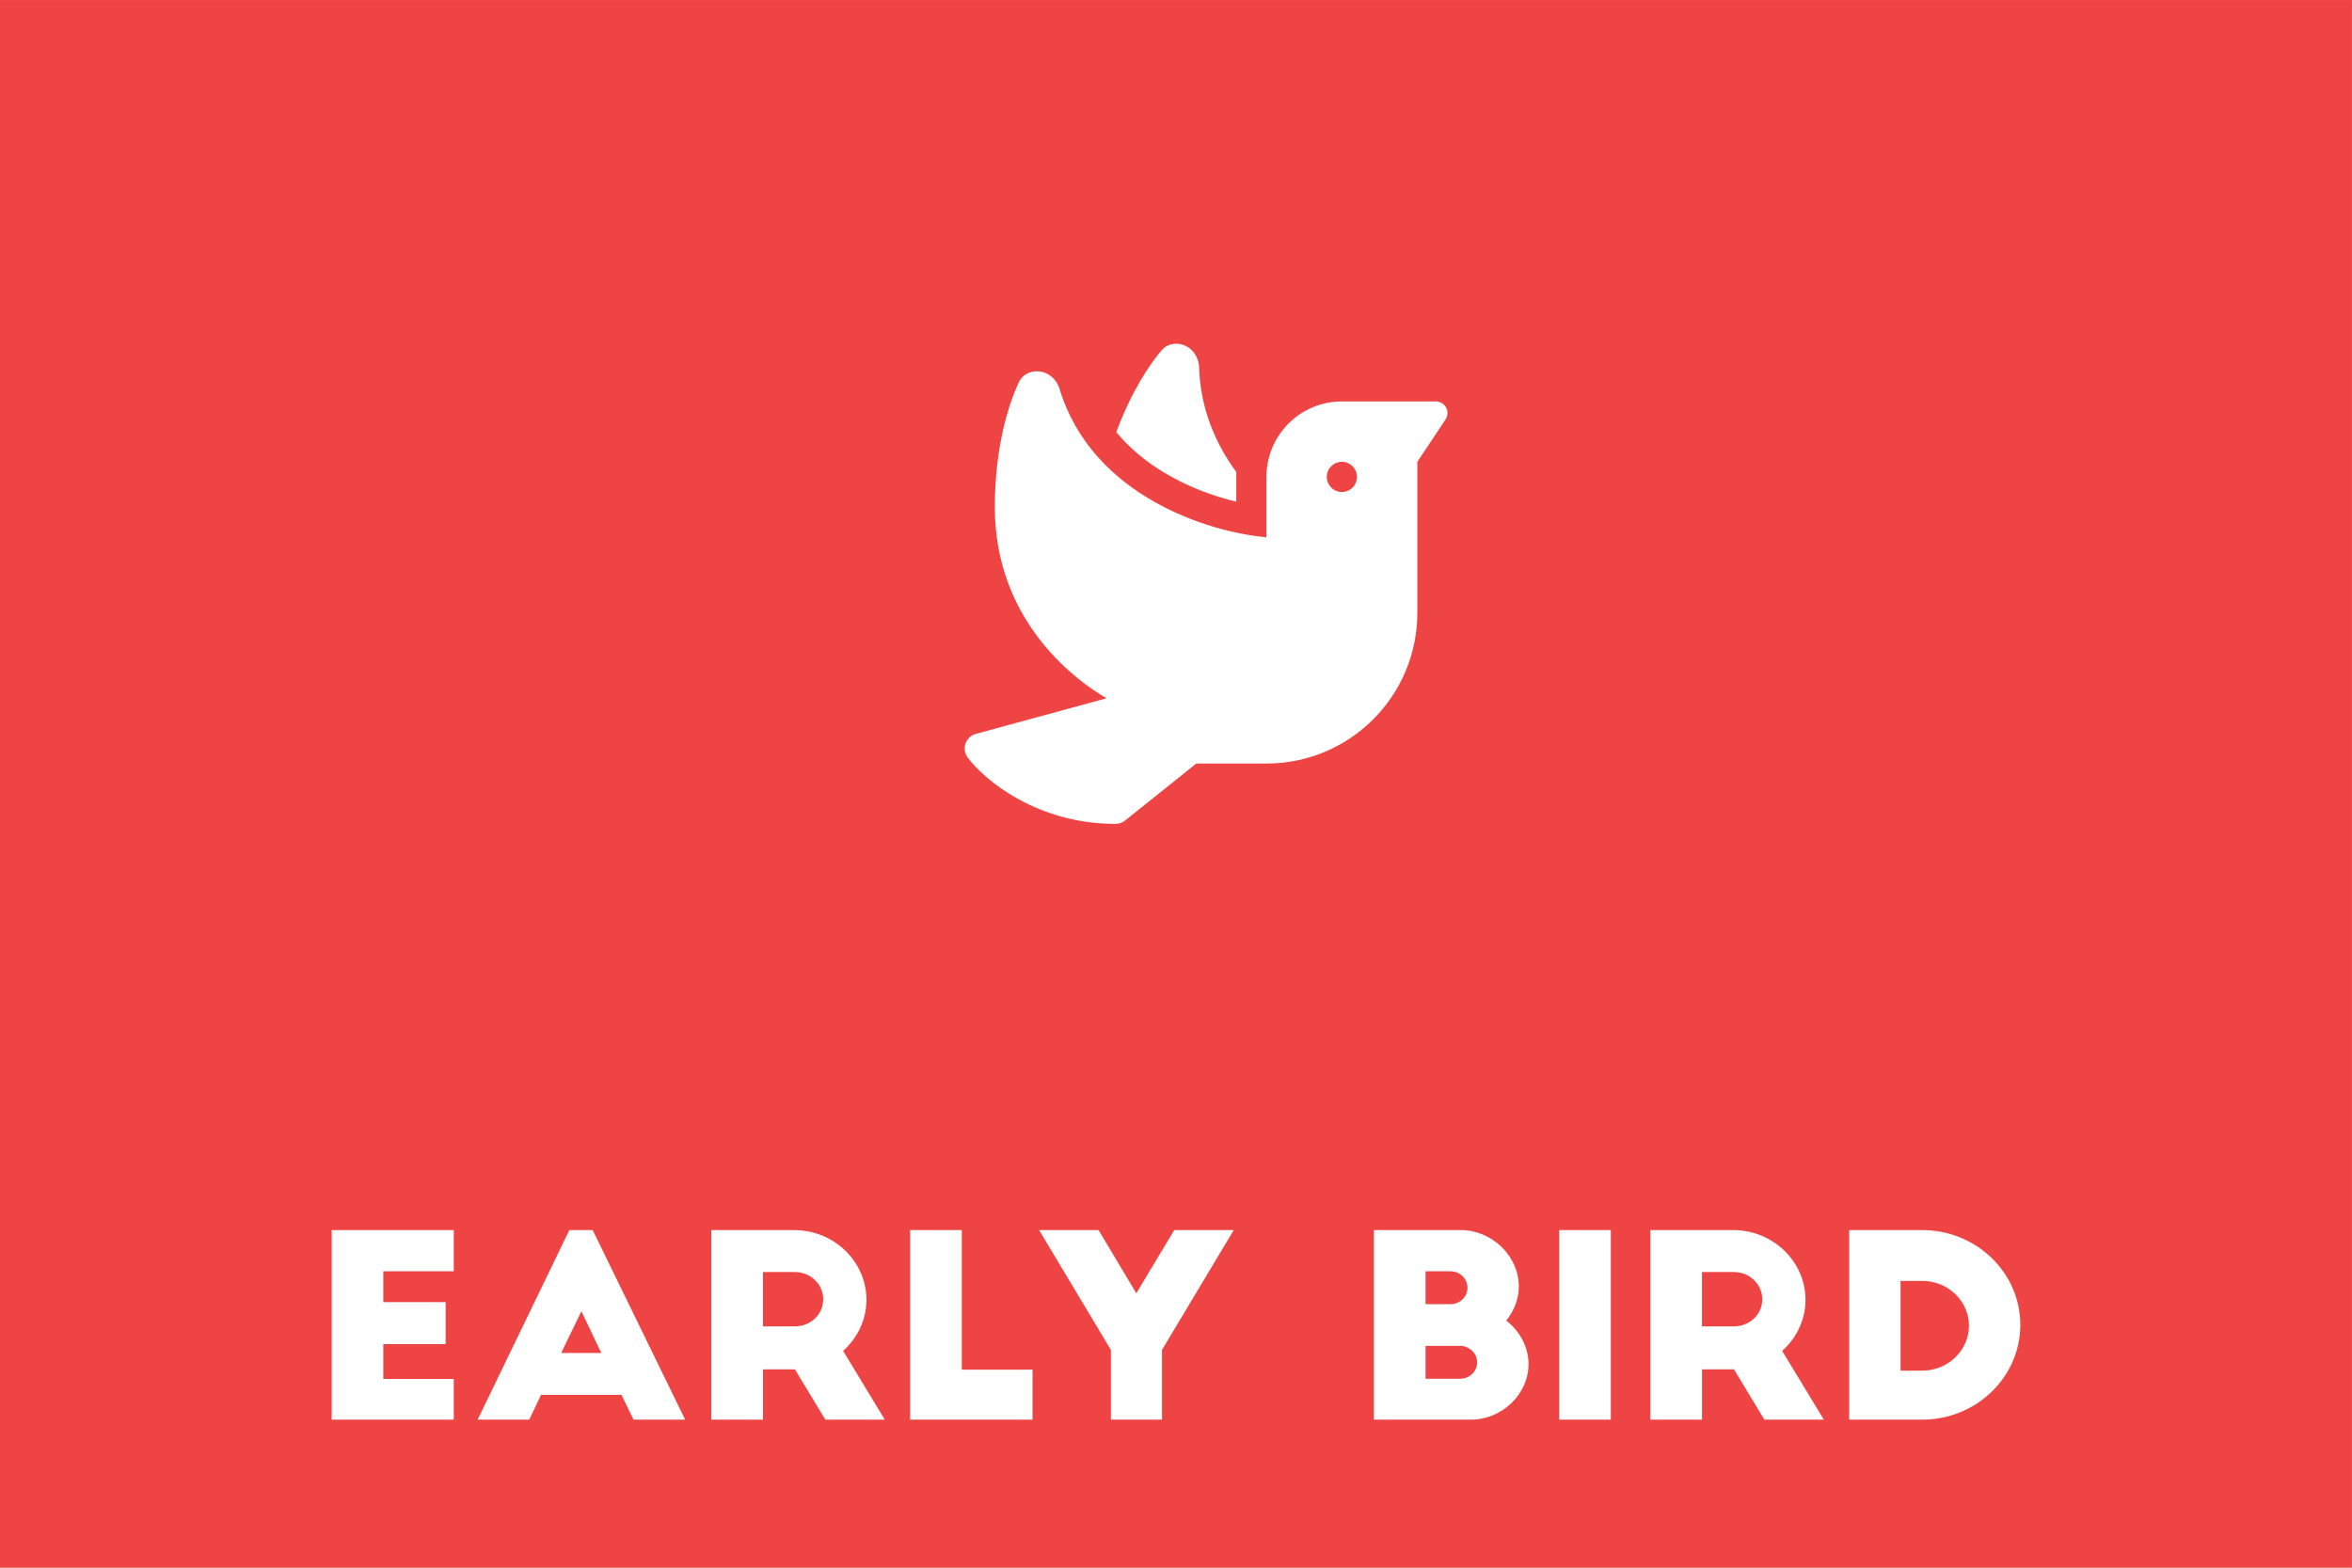
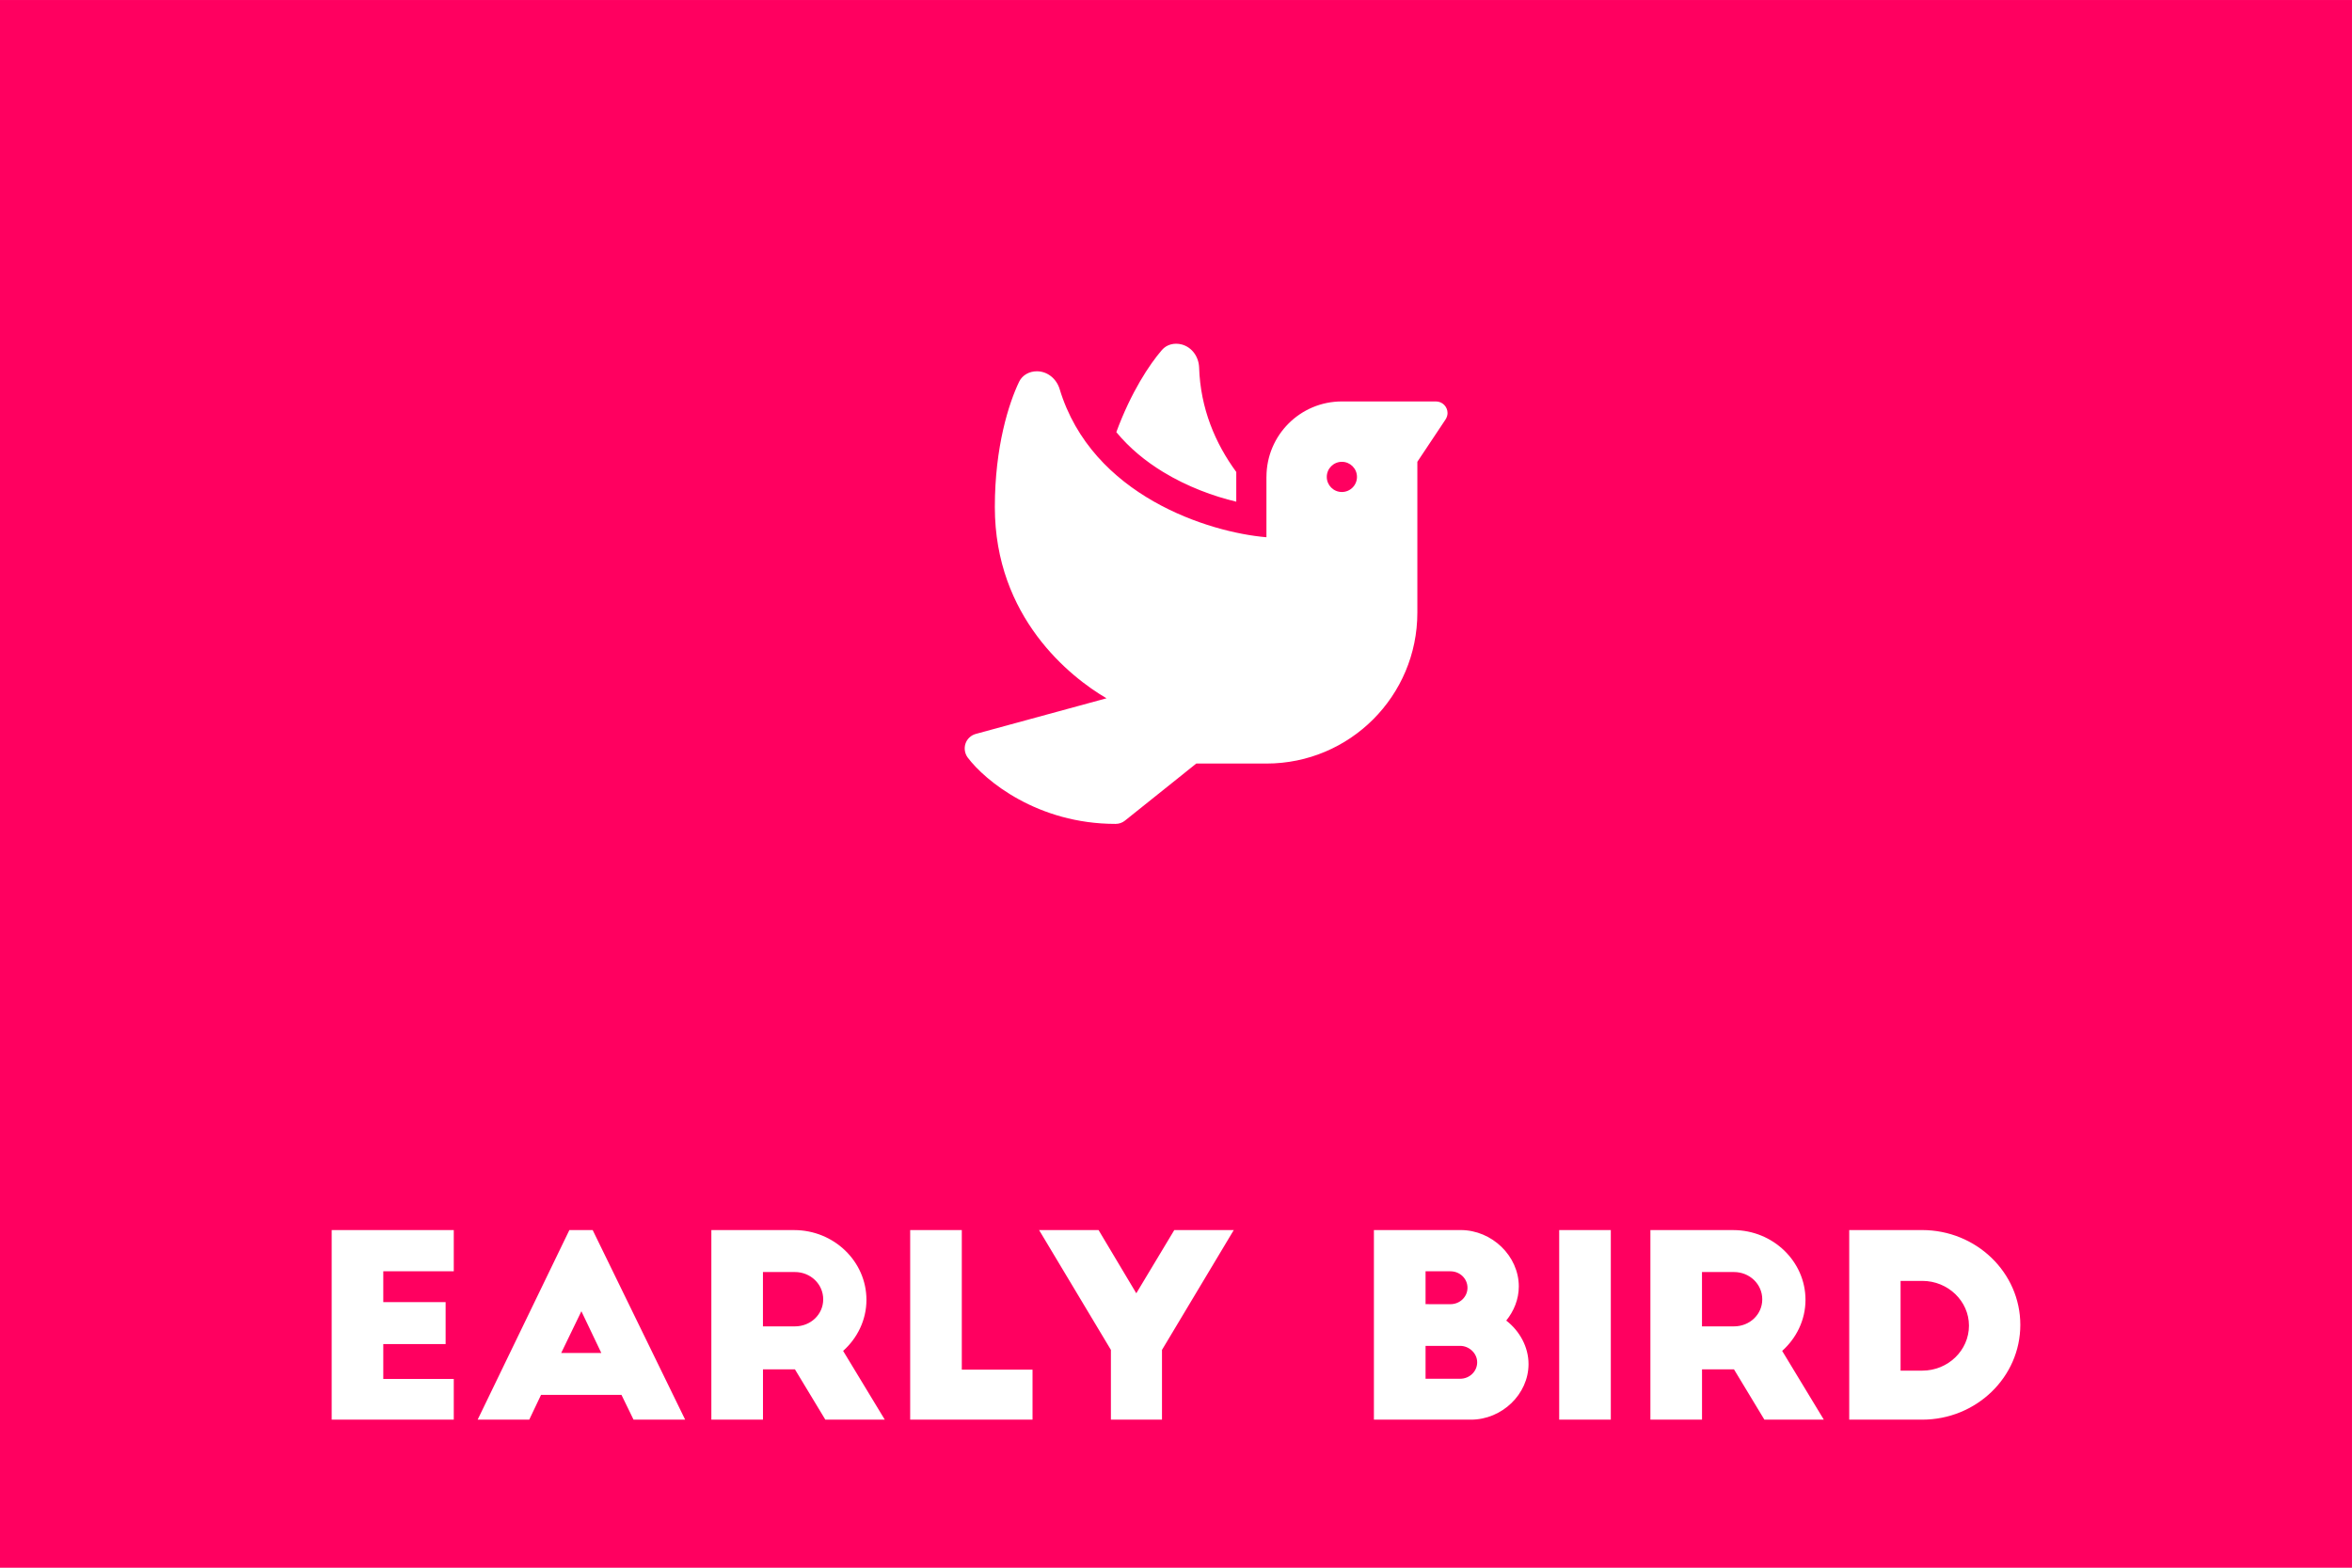
<svg xmlns="http://www.w3.org/2000/svg" width="300" height="200" viewBox="0 0 79.375 52.917" version="1.1" id="svg1" xml:space="preserve">
  <defs id="defs1" />
  <g id="layer1" transform="translate(-184.6034,-20.84552)">
-     <rect style="fill:#ef4444;fill-opacity:1;stroke-width:0.052;stroke-linecap:round;stroke-linejoin:round" id="rect2" width="79.375" height="52.917" x="95.228" y="20.846" />
+     <rect style="fill:#ff0060;fill-opacity:1;stroke-width:0.052;stroke-linecap:round;stroke-linejoin:round" id="rect2" width="79.375" height="52.917" x="95.228" y="20.846" />
    <path style="fill:#ffffff;stroke-width:0.379" d="m 133.997,48.592 c -1.668,-0.314 -3.128,-1.227 -4.224,-2.641 -1.349,-1.74 -1.891,-4.103 -1.4,-6.103 0.492,-2.008 1.915,-4.352 3.989,-6.572 0.571,-0.611 0.904,-0.892 1.059,-0.892 0.327,0 0.849,0.465 1.943,1.734 l 0.966,1.12 0.299,-0.382 c 0.599,-0.766 1.02,-1.146 1.27,-1.146 0.321,0 1.301,1.066 2.075,2.258 0.695,1.071 1.476,2.754 1.748,3.764 0.484,1.801 0.054,4.148 -1.065,5.823 -0.806,1.205 -2.297,2.357 -3.602,2.783 -0.88,0.287 -2.271,0.403 -3.057,0.255 z m 2.652,-3.305 c 0.725,-0.337 1.331,-0.947 1.632,-1.641 0.431,-0.996 0.203,-2.863 -0.384,-3.139 -0.236,-0.111 -0.287,-0.078 -0.824,0.524 -0.822,0.922 -0.871,0.905 -2.144,-0.749 -0.561,-0.729 -1.127,-1.368 -1.258,-1.42 -0.294,-0.117 -0.489,0.046 -1.084,0.91 -0.864,1.256 -1.09,1.985 -0.932,3.003 0.289,1.853 1.626,2.902 3.598,2.824 0.605,-0.024 0.932,-0.097 1.394,-0.313 z" id="path3" />
    <path d="m 114.755,63.753 h 1.041 c 0.512,0 0.921,0.41 0.921,0.921 0,0.512 -0.41,0.913 -0.921,0.913 h -1.041 z m -1.681,4.983 h 1.681 V 67.038 h 1.049 c 1.271,0 2.321,-1.058 2.321,-2.346 0,-1.297 -1.058,-2.355 -2.355,-2.355 h -2.696 z m 5.827,-3.191 c 0,1.766 1.425,3.191 3.191,3.191 1.766,0 3.2,-1.425 3.2,-3.191 0,-1.766 -1.433,-3.208 -3.2,-3.208 -1.766,0 -3.191,1.442 -3.191,3.208 z m 4.718,-0.009 c 0,0.836 -0.683,1.527 -1.527,1.527 -0.836,0 -1.519,-0.691 -1.519,-1.527 0,-0.845 0.683,-1.527 1.519,-1.527 0.845,0 1.527,0.683 1.527,1.527 z m 4.522,-1.783 h 1.041 c 0.512,0 0.921,0.41 0.921,0.921 0,0.512 -0.41,0.913 -0.921,0.913 h -1.041 z m -1.681,4.983 h 1.681 v -1.698 h 1.049 c 1.271,0 2.321,-1.058 2.321,-2.346 0,-1.297 -1.058,-2.355 -2.355,-2.355 h -2.696 z m 7.636,-6.399 h -1.689 v 3.874 c 0,1.408 1.118,2.525 2.526,2.525 1.391,0 2.525,-1.118 2.525,-2.525 v -3.874 h -1.689 v 3.848 c 0,0.461 -0.375,0.836 -0.836,0.836 -0.461,0 -0.836,-0.375 -0.836,-0.836 z m 4.641,6.399 h 3.984 v -1.689 h -2.304 v -4.71 h -1.681 z m 6.442,0 0.384,-0.836 h 2.619 l 0.392,0.836 h 1.681 l -3.012,-6.399 h -0.759 l -2.986,6.399 z m 1.698,-3.66 0.648,1.408 h -1.305 z m 9.88,3.66 -1.357,-2.321 c 0.461,-0.427 0.759,-1.041 0.759,-1.723 0,-1.297 -1.058,-2.355 -2.355,-2.355 h -2.696 v 6.399 h 1.681 v -1.698 h 1.041 l 0.99,1.698 z m -3.967,-4.983 h 1.041 c 0.512,0 0.921,0.41 0.921,0.921 0,0.512 -0.41,0.913 -0.921,0.913 h -1.041 z" id="text1" style="font-size:11.639px;font-family:'Big John';-inkscape-font-specification:'Big John, Normal';fill:#ffffff;stroke-width:1.221;stroke-linecap:round;stroke-linejoin:round" aria-label="Popular" />
-     <rect style="fill:#ef4444;fill-opacity:1;stroke-width:0.052;stroke-linecap:round;stroke-linejoin:round" id="rect2-5" width="79.375" height="52.917" x="184.603" y="20.846" />
+     <rect style="fill:#ff0060;fill-opacity:1;stroke-width:0.052;stroke-linecap:round;stroke-linejoin:round" id="rect2-5" width="79.375" height="52.917" x="184.603" y="20.846" />
    <path d="m 222.276,35.431 c 0.446,0.541 0.987,0.984 1.576,1.343 0.824,0.503 1.709,0.824 2.473,1.006 v -1.003 c -0.707,-0.964 -1.21,-2.142 -1.254,-3.527 -0.013,-0.36 -0.239,-0.684 -0.586,-0.777 -0.242,-0.064 -0.503,-0.006 -0.668,0.185 -0.423,0.49 -1.041,1.42 -1.541,2.776 z m 5.067,1.512 v 0.974 c 0,0 0,0 0,0 v 0.041 c 0,0 0,0 0,0 v 1.022 c -1.935,-0.162 -5.889,-1.394 -6.98,-5.004 -0.105,-0.344 -0.407,-0.598 -0.767,-0.598 -0.251,0 -0.487,0.124 -0.598,0.35 -0.35,0.729 -0.821,2.199 -0.821,4.233 0,3.721 2.55,5.745 3.769,6.455 l -4.412,1.203 c -0.162,0.045 -0.293,0.166 -0.347,0.325 -0.054,0.159 -0.025,0.337 0.073,0.471 0.589,0.783 2.359,2.241 4.991,2.241 0.115,0 0.229,-0.038 0.318,-0.111 l 2.406,-1.926 h 2.368 c 2.814,0 5.093,-2.279 5.093,-5.093 v -5.093 l 0.952,-1.429 c 0.041,-0.064 0.067,-0.14 0.067,-0.216 0,-0.216 -0.175,-0.392 -0.392,-0.392 h -3.173 c -1.407,0 -2.546,1.14 -2.546,2.546 z m 2.546,-0.509 a 0.509,0.509 0 1 1 0,1.019 0.509,0.509 0 1 1 0,-1.019 z" id="path1" style="fill:#ffffff;stroke-width:0.032" />
    <path d="m 195.797,68.766 h 4.12 V 67.392 h -2.379 v -1.177 h 2.104 v -1.416 h -2.104 V 63.758 h 2.379 v -1.391 h -4.12 z m 6.667,0 0.398,-0.836 h 2.715 l 0.407,0.836 h 1.742 l -3.121,-6.399 h -0.787 l -3.095,6.399 z m 1.76,-3.66 0.672,1.408 h -1.353 z m 10.239,3.66 -1.406,-2.321 c 0.477,-0.427 0.787,-1.041 0.787,-1.723 0,-1.297 -1.096,-2.355 -2.44,-2.355 h -2.794 v 6.399 h 1.742 v -1.698 h 1.079 l 1.026,1.698 z m -4.112,-4.983 h 1.079 c 0.531,0 0.955,0.41 0.955,0.921 0,0.512 -0.424,0.913 -0.955,0.913 h -1.079 z m 4.969,4.983 h 4.129 v -1.689 h -2.387 v -4.71 h -1.742 z m 10.92,-6.399 h -2.007 l -1.282,2.133 -1.273,-2.133 h -2.007 l 2.423,4.044 v 2.355 h 1.724 v -2.355 z m 6.473,5.017 v -1.109 h 1.167 c 0.301,0 0.575,0.247 0.575,0.555 0,0.307 -0.256,0.555 -0.575,0.555 z m 0,-2.517 V 63.758 h 0.84 c 0.318,0 0.575,0.247 0.575,0.555 0,0.307 -0.256,0.555 -0.575,0.555 z m 1.53,3.899 c 1.052,0 1.945,-0.862 1.945,-1.877 0,-0.58 -0.301,-1.118 -0.752,-1.468 0.256,-0.316 0.424,-0.717 0.424,-1.152 0,-1.024 -0.902,-1.903 -1.963,-1.903 h -2.927 v 6.399 z m 2.98,0 h 1.742 v -6.399 h -1.742 z m 8.931,0 -1.406,-2.321 c 0.477,-0.427 0.787,-1.041 0.787,-1.723 0,-1.297 -1.096,-2.355 -2.44,-2.355 h -2.794 v 6.399 h 1.742 v -1.698 h 1.079 l 1.026,1.698 z m -4.112,-4.983 h 1.079 c 0.531,0 0.955,0.41 0.955,0.921 0,0.512 -0.424,0.913 -0.955,0.913 h -1.079 z m 4.969,4.983 h 2.458 c 1.83,0 3.316,-1.433 3.316,-3.2 0,-1.766 -1.486,-3.2 -3.316,-3.2 h -2.458 z m 1.733,-4.684 h 0.734 c 0.867,0 1.574,0.683 1.574,1.51 0,0.836 -0.707,1.519 -1.574,1.519 h -0.734 z" id="text1-3" style="font-size:10.273px;font-family:'Big John';-inkscape-font-specification:'Big John, Normal';fill:#ffffff;stroke-width:1.243;stroke-linecap:round;stroke-linejoin:round" aria-label="EARLY BIRD" />
-     <rect style="fill:#ef4444;fill-opacity:1;stroke-width:0.052;stroke-linecap:round;stroke-linejoin:round" id="rect2-2" width="79.375" height="52.917" x="5.853" y="20.846" />
+     <rect style="fill:#ff0060;fill-opacity:1;stroke-width:0.052;stroke-linecap:round;stroke-linejoin:round" id="rect2-2" width="79.375" height="52.917" x="5.853" y="20.846" />
    <path d="m 52.014,35.669 c -0.908,0 -1.642,-0.734 -1.642,-1.642 0,-0.908 0.734,-1.642 1.642,-1.642 h 8.212 c 0.908,0 1.642,0.734 1.642,1.642 v 8.212 c 0,0.908 -0.734,1.642 -1.642,1.642 -0.908,0 -1.642,-0.734 -1.642,-1.642 v -4.244 l -8.694,8.689 c -0.642,0.642 -1.683,0.642 -2.325,0 l -5.404,-5.404 -7.052,7.047 c -0.642,0.642 -1.683,0.642 -2.325,0 -0.642,-0.642 -0.642,-1.683 0,-2.325 l 8.212,-8.212 c 0.642,-0.642 1.683,-0.642 2.325,0 l 5.409,5.409 7.529,-7.529 z" id="path1-2" style="fill:#ffffff;stroke-width:0.051" />
    <path d="m 22.202,64.008 h 1.66 v 4.725 h 1.677 v -4.725 h 1.694 v -1.669 h -5.031 z m 11.825,4.725 -1.354,-2.316 c 0.46,-0.426 0.758,-1.039 0.758,-1.72 0,-1.294 -1.056,-2.35 -2.35,-2.35 h -2.69 v 6.385 h 1.677 v -1.694 h 1.039 l 0.988,1.694 z m -3.959,-4.972 h 1.039 c 0.511,0 0.919,0.409 0.919,0.919 0,0.511 -0.409,0.911 -0.919,0.911 h -1.039 z m 4.784,4.972 h 3.967 v -1.371 h -2.29 v -1.175 h 2.026 v -1.413 h -2.026 v -1.039 h 2.29 v -1.388 h -3.967 z m 10.548,0 v -6.385 h -1.677 v 3.014 L 40.701,62.348 H 40.02 v 6.385 h 1.677 v -3.022 l 3.014,3.022 z m 1.285,0 h 2.367 c 1.762,0 3.192,-1.43 3.192,-3.192 0,-1.762 -1.43,-3.192 -3.192,-3.192 h -2.367 z m 1.669,-4.674 h 0.707 c 0.834,0 1.515,0.681 1.515,1.507 0,0.834 -0.681,1.515 -1.515,1.515 h -0.707 z m 5.04,4.674 h 1.677 v -6.385 h -1.677 z m 8.343,0 v -6.385 h -1.677 v 3.014 l -3.022,-3.014 h -0.681 v 6.385 h 1.677 v -3.022 l 3.014,3.022 z m 3.95,-3.431 v 1.124 h 1.234 c -0.264,0.383 -0.732,0.63 -1.234,0.63 -0.783,0 -1.507,-0.638 -1.507,-1.515 0,-0.877 0.707,-1.515 1.507,-1.515 0.434,0 0.792,0.17 1.064,0.426 l 1.183,-1.175 c -0.579,-0.57 -1.371,-0.928 -2.247,-0.928 -1.762,0 -3.184,1.43 -3.184,3.192 0,1.762 1.422,3.192 3.184,3.192 1.762,0 3.192,-1.43 3.192,-3.192 v -0.238 z" id="text1-8" style="font-size:11.639px;font-family:'Big John';-inkscape-font-specification:'Big John, Normal';fill:#ffffff;stroke-width:1.218;stroke-linecap:round;stroke-linejoin:round" aria-label="TRENDING" />
-     <rect style="fill:#ef4444;fill-opacity:1;stroke-width:0.052;stroke-linecap:round;stroke-linejoin:round" id="rect2-8" width="79.375" height="52.917" x="273.978" y="20.846" />
+     <rect style="fill:#ff0060;fill-opacity:1;stroke-width:0.052;stroke-linecap:round;stroke-linejoin:round" id="rect2-8" width="79.375" height="52.917" x="273.978" y="20.846" />
    <path d="m 310.956,33.101 c -0.48,-0.446 -1.124,-0.717 -1.829,-0.717 -1.485,0 -2.687,1.203 -2.687,2.687 0,0.531 0.155,1.025 0.421,1.443 z m 2.71,13.736 c 1.42,0 2.733,-0.469 3.788,-1.259 l 0.994,0.994 c 0.353,0.353 0.926,0.353 1.279,0 0.353,-0.353 0.353,-0.926 0,-1.279 l -0.994,-0.994 c 0.79,-1.056 1.259,-2.366 1.259,-3.788 -0.002,-3.489 -2.834,-6.32 -6.326,-6.32 -3.492,0 -6.323,2.831 -6.323,6.323 0,1.42 0.469,2.733 1.259,3.788 l -0.994,0.994 c -0.353,0.353 -0.353,0.926 0,1.279 0.353,0.353 0.926,0.353 1.279,0 l 0.994,-0.994 c 1.056,0.79 2.366,1.259 3.786,1.259 z m 6.806,-10.321 c 0.265,-0.418 0.421,-0.915 0.421,-1.445 0,-1.485 -1.203,-2.687 -2.687,-2.687 -0.706,0 -1.349,0.271 -1.829,0.717 z m -6.129,1.061 v 2.656 l 1.157,1.157 c 0.265,0.265 0.265,0.694 0,0.957 -0.265,0.263 -0.694,0.265 -0.957,0 l -1.355,-1.355 c -0.127,-0.127 -0.198,-0.299 -0.198,-0.48 V 37.578 c 0,-0.375 0.302,-0.677 0.677,-0.677 0.375,0 0.677,0.302 0.677,0.677 z" id="path1-0" style="fill:#ffffff;stroke-width:0.028" />
    <path d="m 284.053,68.77 h 3.808 v -1.689 h -2.202 v -4.709 h -1.606 z m 4.95,0 h 1.606 v -6.399 h -1.606 z m 3.564,-6.399 h -0.726 v 6.399 h 1.615 v -3.276 l 1.606,1.519 1.598,-1.527 v 3.285 h 1.615 v -6.399 h -0.726 l -2.487,2.372 z m 6.931,6.399 h 1.606 v -6.399 h -1.606 z m 2.707,-4.735 h 1.59 v 4.735 h 1.606 V 64.035 h 1.623 v -1.672 h -4.819 z m 5.928,4.735 h 3.8 V 67.396 h -2.194 v -1.177 h 1.941 v -1.416 h -1.941 v -1.041 h 2.194 v -1.391 h -3.8 z m 4.95,0 h 2.267 c 1.688,0 3.058,-1.433 3.058,-3.199 0,-1.766 -1.37,-3.199 -3.058,-3.199 h -2.267 z m 1.598,-4.684 h 0.677 c 0.799,0 1.452,0.683 1.452,1.51 0,0.836 -0.652,1.519 -1.452,1.519 h -0.677 z m 8.375,-0.051 h 1.59 v 4.735 h 1.606 v -4.735 h 1.623 v -1.672 h -4.819 z m 5.92,4.735 h 1.606 v -6.399 h -1.606 z m 3.564,-6.399 h -0.726 v 6.399 h 1.615 v -3.276 l 1.606,1.519 1.598,-1.527 v 3.285 h 1.615 v -6.399 h -0.726 l -2.487,2.372 z m 6.939,6.399 h 3.8 v -1.374 h -2.194 v -1.177 h 1.941 v -1.416 h -1.941 V 63.762 h 2.194 v -1.391 h -3.8 z" id="text1-34" style="font-size:8.959px;font-family:'Big John';-inkscape-font-specification:'Big John, Normal';fill:#ffffff;stroke-width:1.193;stroke-linecap:round;stroke-linejoin:round" aria-label="LIMITED TIME" />
-     <rect style="fill:#ef4444;fill-opacity:1;stroke-width:0.052;stroke-linecap:round;stroke-linejoin:round" id="rect2-9" width="79.375" height="52.917" x="363.353" y="20.846" />
+     <rect style="fill:#ff0060;fill-opacity:1;stroke-width:0.052;stroke-linecap:round;stroke-linejoin:round" id="rect2-9" width="79.375" height="52.917" x="363.353" y="20.846" />
    <path d="m 394.551,31.745 1.625,1.084 c 0.372,0.251 0.474,0.755 0.227,1.128 -0.247,0.372 -0.755,0.474 -1.128,0.227 l -1.625,-1.084 c -0.372,-0.251 -0.474,-0.755 -0.227,-1.128 0.247,-0.372 0.755,-0.474 1.128,-0.227 z m 17.88,1.355 -1.625,1.084 c -0.373,0.251 -0.877,0.149 -1.128,-0.227 -0.251,-0.376 -0.149,-0.877 0.227,-1.128 l 1.625,-1.084 c 0.372,-0.251 0.877,-0.149 1.128,0.227 0.251,0.376 0.149,0.877 -0.227,1.128 z m -19.414,3.928 h 2.167 c 0.45,0 0.813,0.362 0.813,0.813 0,0.45 -0.362,0.813 -0.813,0.813 h -2.167 c -0.45,0 -0.813,-0.362 -0.813,-0.813 0,-0.45 0.362,-0.813 0.813,-0.813 z m 17.88,0 h 2.167 c 0.45,0 0.813,0.362 0.813,0.813 0,0.45 -0.362,0.813 -0.813,0.813 h -2.167 c -0.45,0 -0.813,-0.362 -0.813,-0.813 0,-0.45 0.362,-0.813 0.813,-0.813 z m -13.816,5.418 0.847,-6.769 c 0.135,-1.084 1.057,-1.9 2.15,-1.9 h 5.926 c 1.094,0 2.015,0.813 2.15,1.9 l 0.847,6.769 h -8.869 l 0.738,-5.892 c 0.037,-0.298 -0.173,-0.569 -0.471,-0.606 -0.298,-0.037 -0.569,0.173 -0.606,0.471 l -0.752,6.028 z m -1.625,2.167 c 0,-0.599 0.484,-1.084 1.084,-1.084 h 13.004 c 0.599,0 1.084,0.484 1.084,1.084 v 1.084 c 0,0.599 -0.484,1.084 -1.084,1.084 h -13.004 c -0.599,0 -1.084,-0.484 -1.084,-1.084 z" id="path1-9" style="fill:#ffffff;stroke-width:0.034" />
    <path d="m 370.849,68.733 h 3.984 v -1.689 h -2.304 v -4.71 h -1.681 z m 6.442,0 0.384,-0.836 h 2.619 l 0.392,0.836 h 1.681 l -3.012,-6.399 h -0.759 l -2.986,6.399 z m 1.698,-3.66 0.648,1.408 h -1.305 z m 7.858,-0.776 c 0,-1.092 -0.879,-1.962 -1.971,-1.962 -1.092,0 -1.962,0.879 -1.962,1.971 0,1.092 0.87,1.962 1.962,1.962 0.264,0 0.486,0.222 0.486,0.486 0,0.264 -0.222,0.478 -0.486,0.478 -0.265,0 -0.478,-0.213 -0.478,-0.486 h -1.493 c 0,1.126 0.879,1.988 1.971,1.988 1.092,0 1.971,-0.87 1.971,-1.962 0,-0.469 -0.154,-0.896 -0.427,-1.237 -0.358,-0.461 -0.921,-0.759 -1.544,-0.759 -0.265,0 -0.478,-0.213 -0.478,-0.478 0,-0.264 0.213,-0.486 0.478,-0.486 0.264,0 0.486,0.222 0.486,0.486 z m 1.058,-0.299 h 1.664 v 4.735 h 1.681 v -4.735 h 1.698 v -1.672 h -5.042 z m 15.341,-0.734 c -0.58,-0.58 -1.374,-0.93 -2.252,-0.93 -1.766,0 -3.2,1.433 -3.2,3.2 0,1.766 1.433,3.2 3.2,3.2 0.887,0 1.689,-0.367 2.27,-0.947 l -1.194,-1.177 c -0.264,0.273 -0.64,0.427 -1.075,0.427 -0.87,0 -1.502,-0.631 -1.502,-1.502 0,-0.87 0.631,-1.502 1.502,-1.502 0.435,0 0.811,0.154 1.075,0.418 z m 1.297,-0.93 v 6.399 h 1.681 v -2.44 h 2.031 v 2.44 h 1.681 v -6.399 h -1.681 v 2.278 h -2.031 v -2.278 z m 7.935,6.399 0.384,-0.836 h 2.619 l 0.392,0.836 h 1.681 l -3.012,-6.399 h -0.759 l -2.986,6.399 z m 1.698,-3.66 0.648,1.408 h -1.305 z m 9.624,3.66 v -6.399 h -1.681 v 3.02 l -3.029,-3.02 h -0.683 v 6.399 h 1.681 v -3.029 l 3.02,3.029 z m 6.16,-5.469 c -0.58,-0.58 -1.374,-0.93 -2.252,-0.93 -1.766,0 -3.2,1.433 -3.2,3.2 0,1.766 1.433,3.2 3.2,3.2 0.887,0 1.689,-0.367 2.27,-0.947 l -1.194,-1.177 c -0.265,0.273 -0.64,0.427 -1.075,0.427 -0.87,0 -1.502,-0.631 -1.502,-1.502 0,-0.87 0.631,-1.502 1.502,-1.502 0.435,0 0.811,0.154 1.075,0.418 z m 1.297,5.469 h 3.976 v -1.374 h -2.295 v -1.177 h 2.031 v -1.416 h -2.031 v -1.041 h 2.295 v -1.391 h -3.976 z" id="text1-2" style="font-size:8.532px;font-family:'Big John';-inkscape-font-specification:'Big John, Normal';fill:#ffffff;stroke-width:1.221;stroke-linecap:round;stroke-linejoin:round" aria-label="last chance" />
  </g>
</svg>
